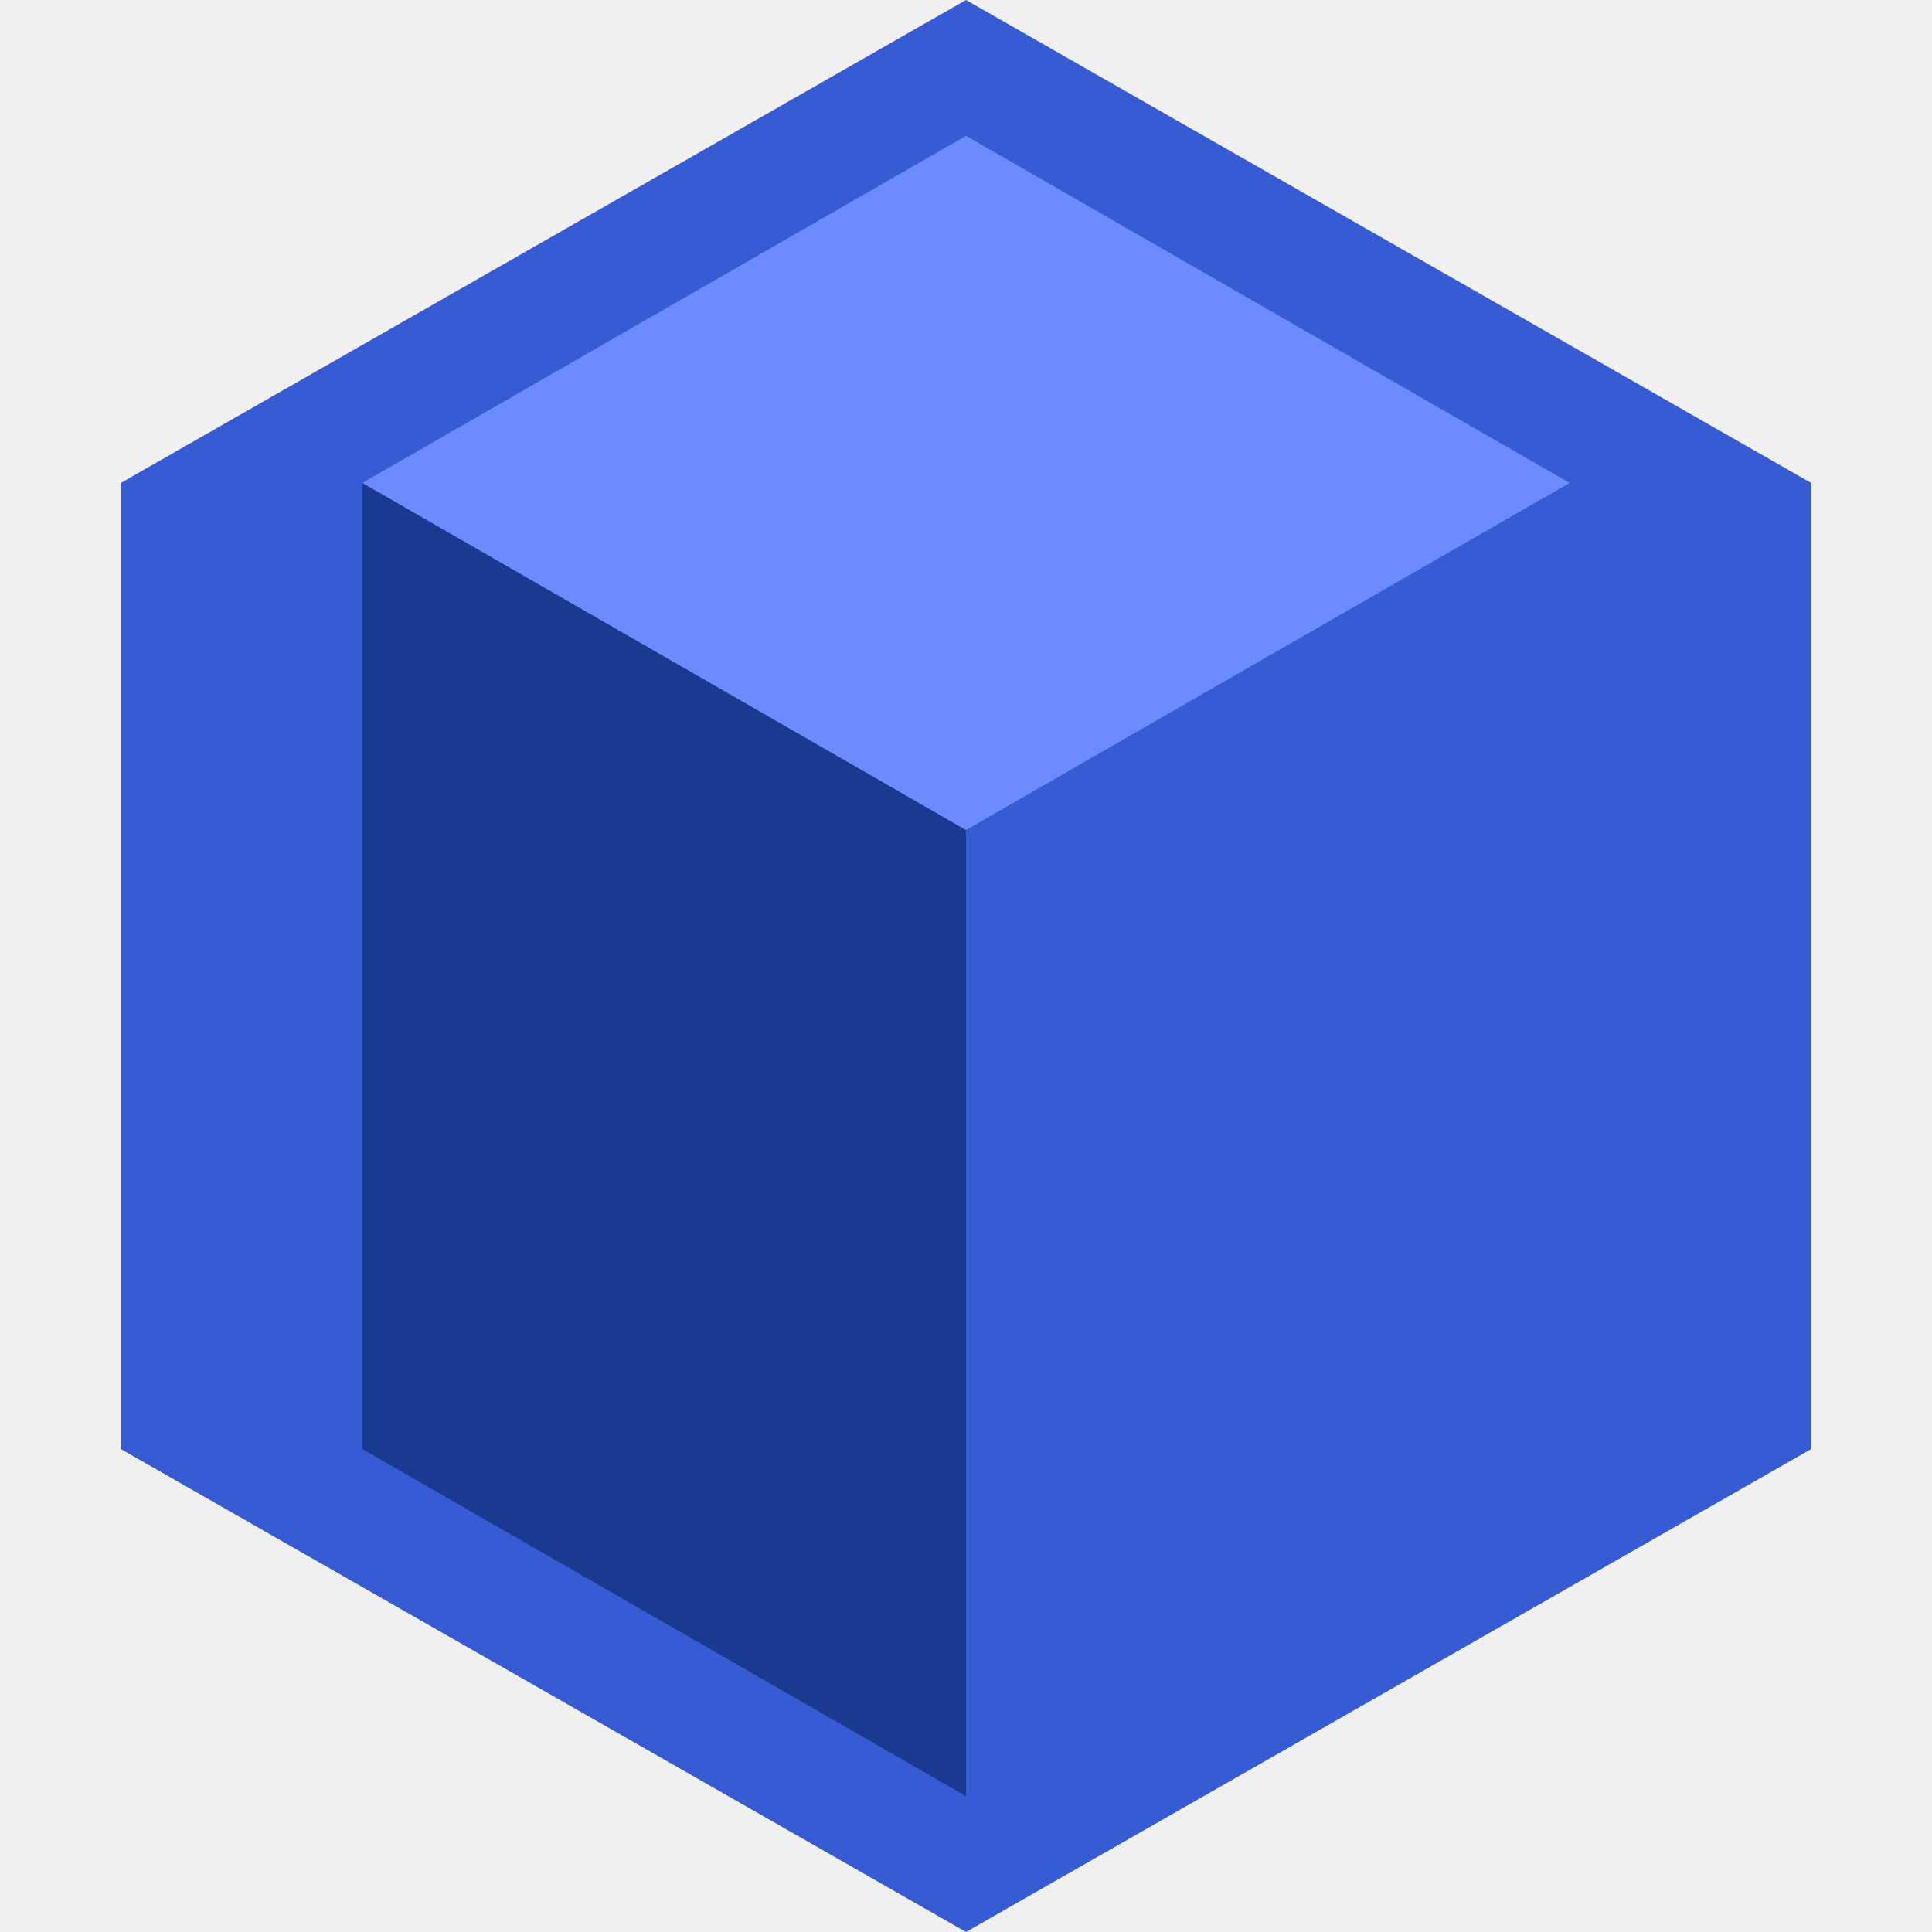
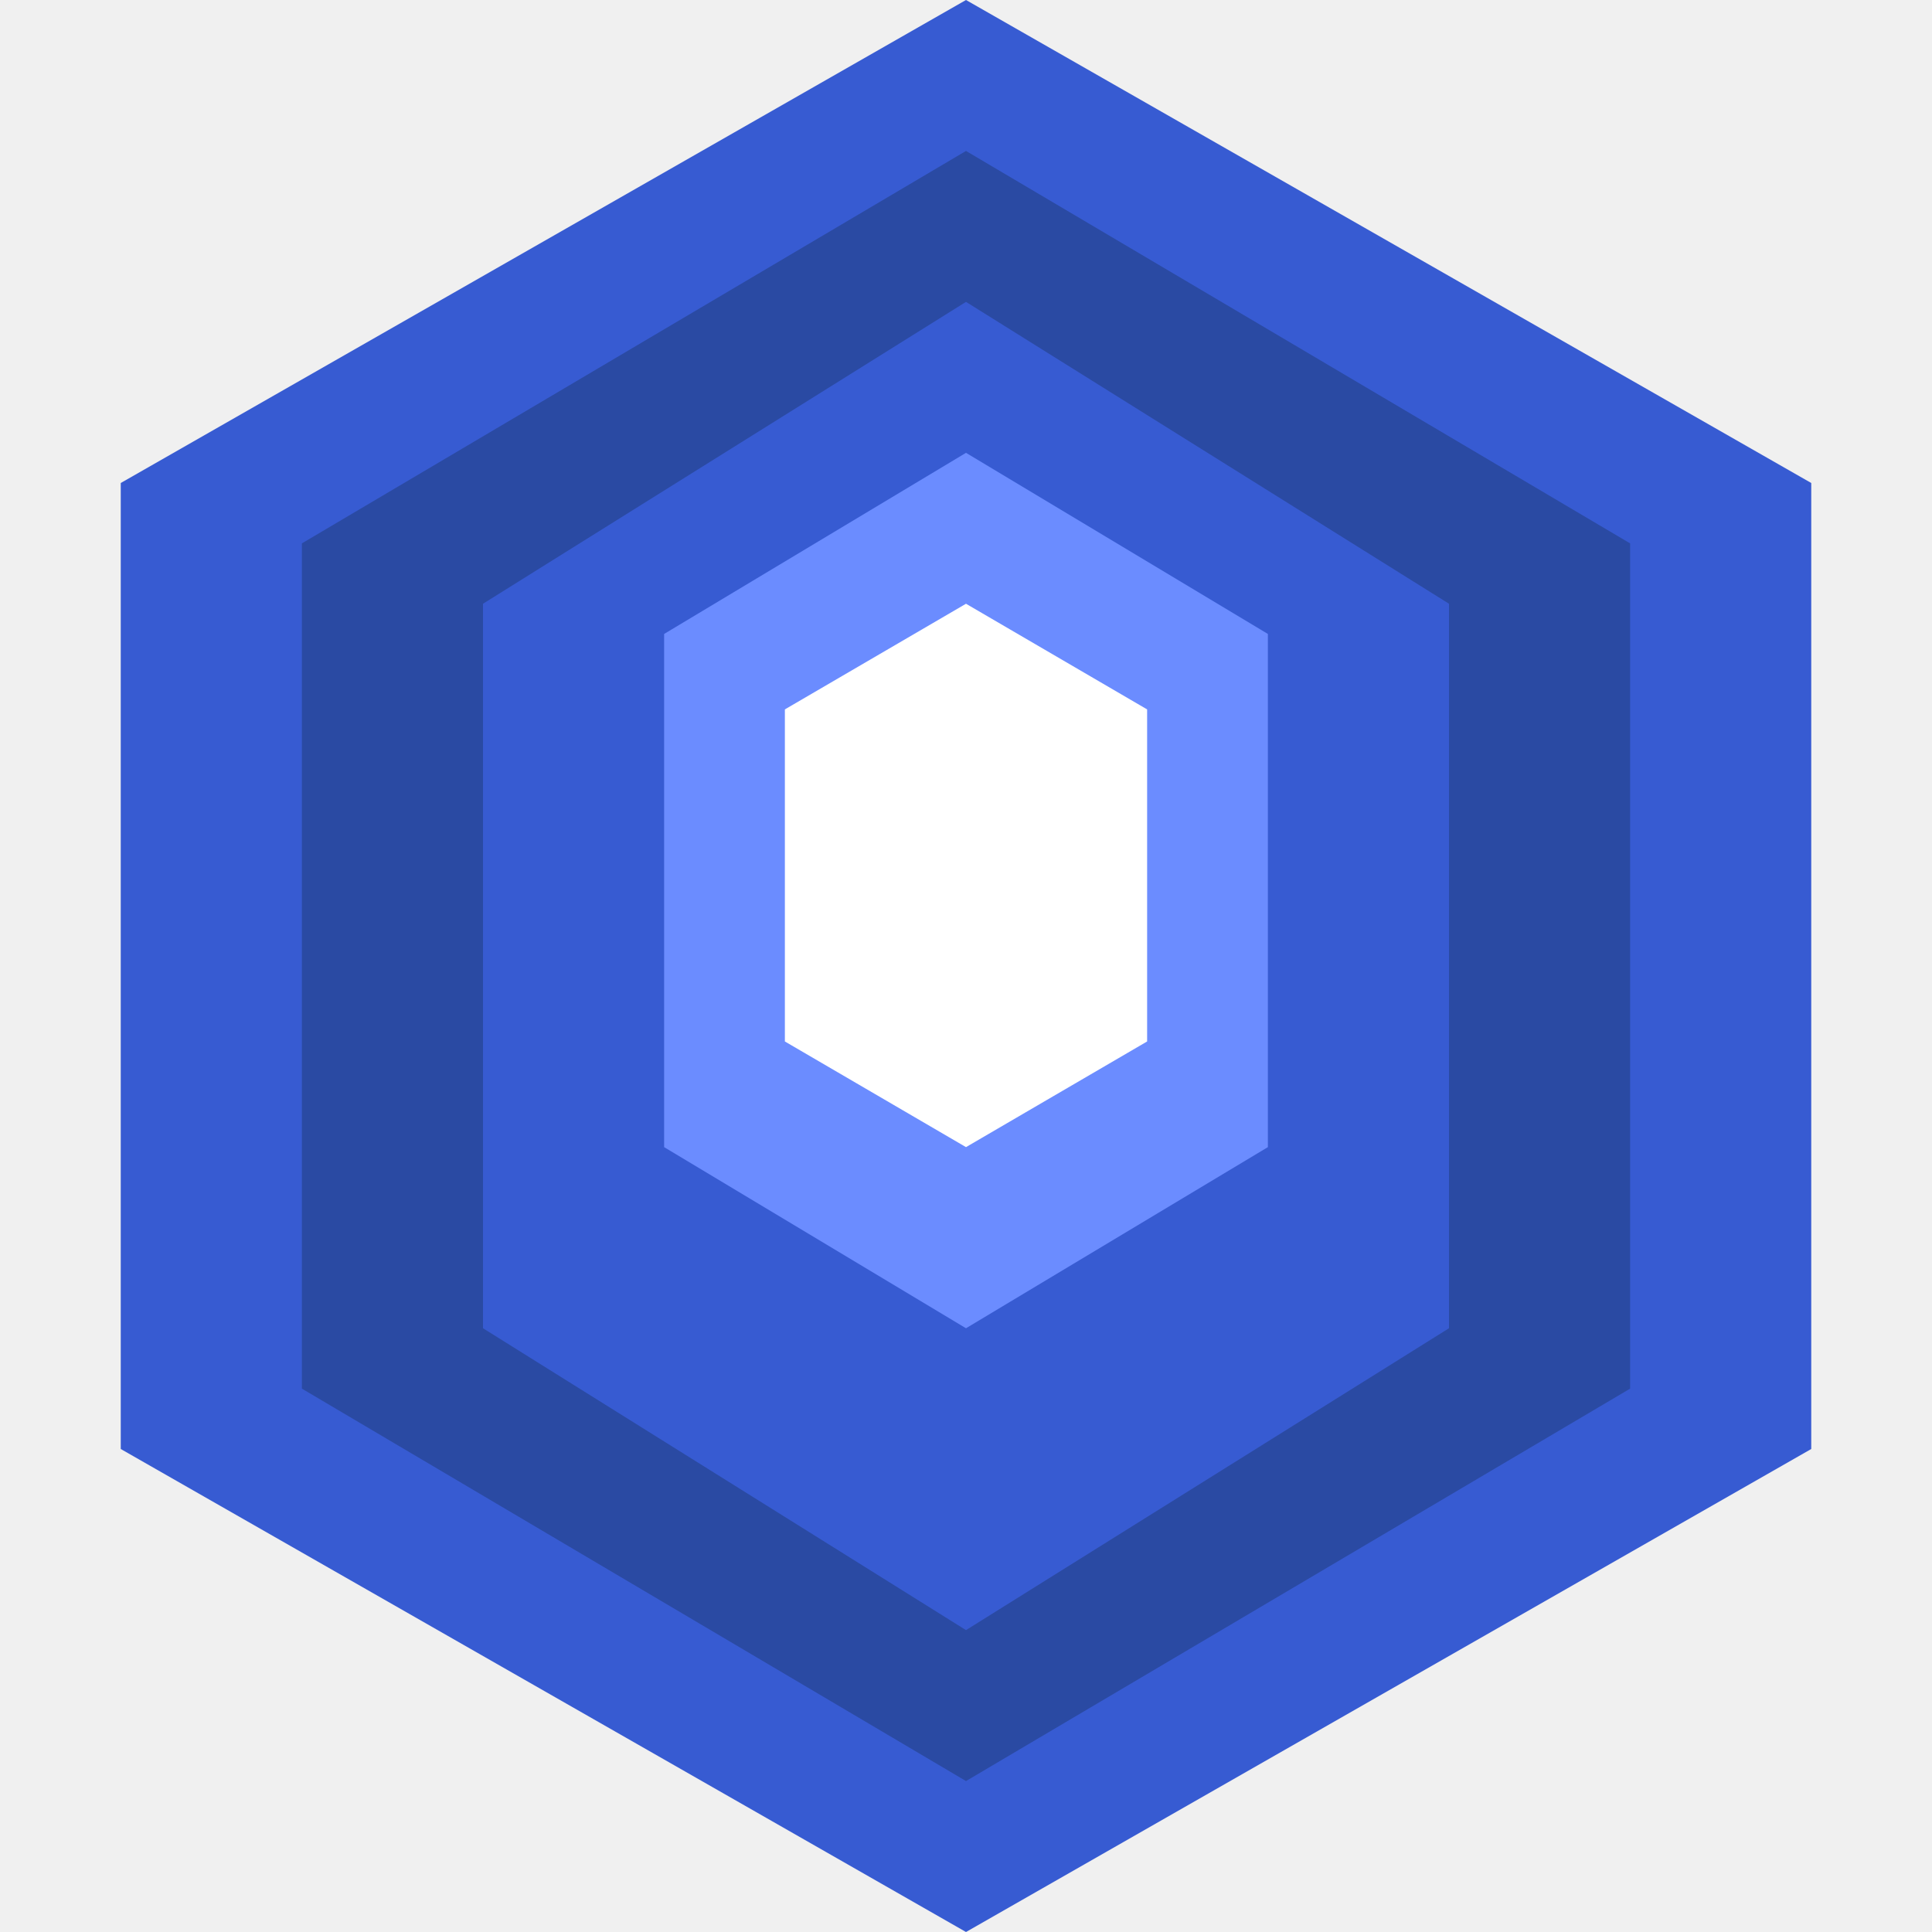
<svg xmlns="http://www.w3.org/2000/svg" viewBox="0 0 256 256" fill="none">
  <path d="M128 0L16 64v128l112 64 112-64V64L128 0z" fill="#375BD2" />
-   <path d="M208 64l-80 46-80-46 80-46 80 46z" fill="#6B8CFF" />
-   <path d="M48 64v128l80 46V110l-80-46z" fill="#1A3A8F" />
-   <path d="M208 64v128l-80 46V110l80-46z" fill="#375BD2" />
+   <path d="M128 20L40 72v112l88 52 88-52V72l-88-52z" fill="#2A4AA3" />
+   <path d="M128 40L64 80v96l64 40 64-40V80l-64-40z" fill="#375BD2" />
+   <path d="M128 60L88 84v68l40 24 40-24V84l-40-24z" fill="#6B8CFF" />
+   <path d="M128 80l-24 14v44l24 14 24-14V94l-24-14z" fill="#FFFFFF" />
</svg>
